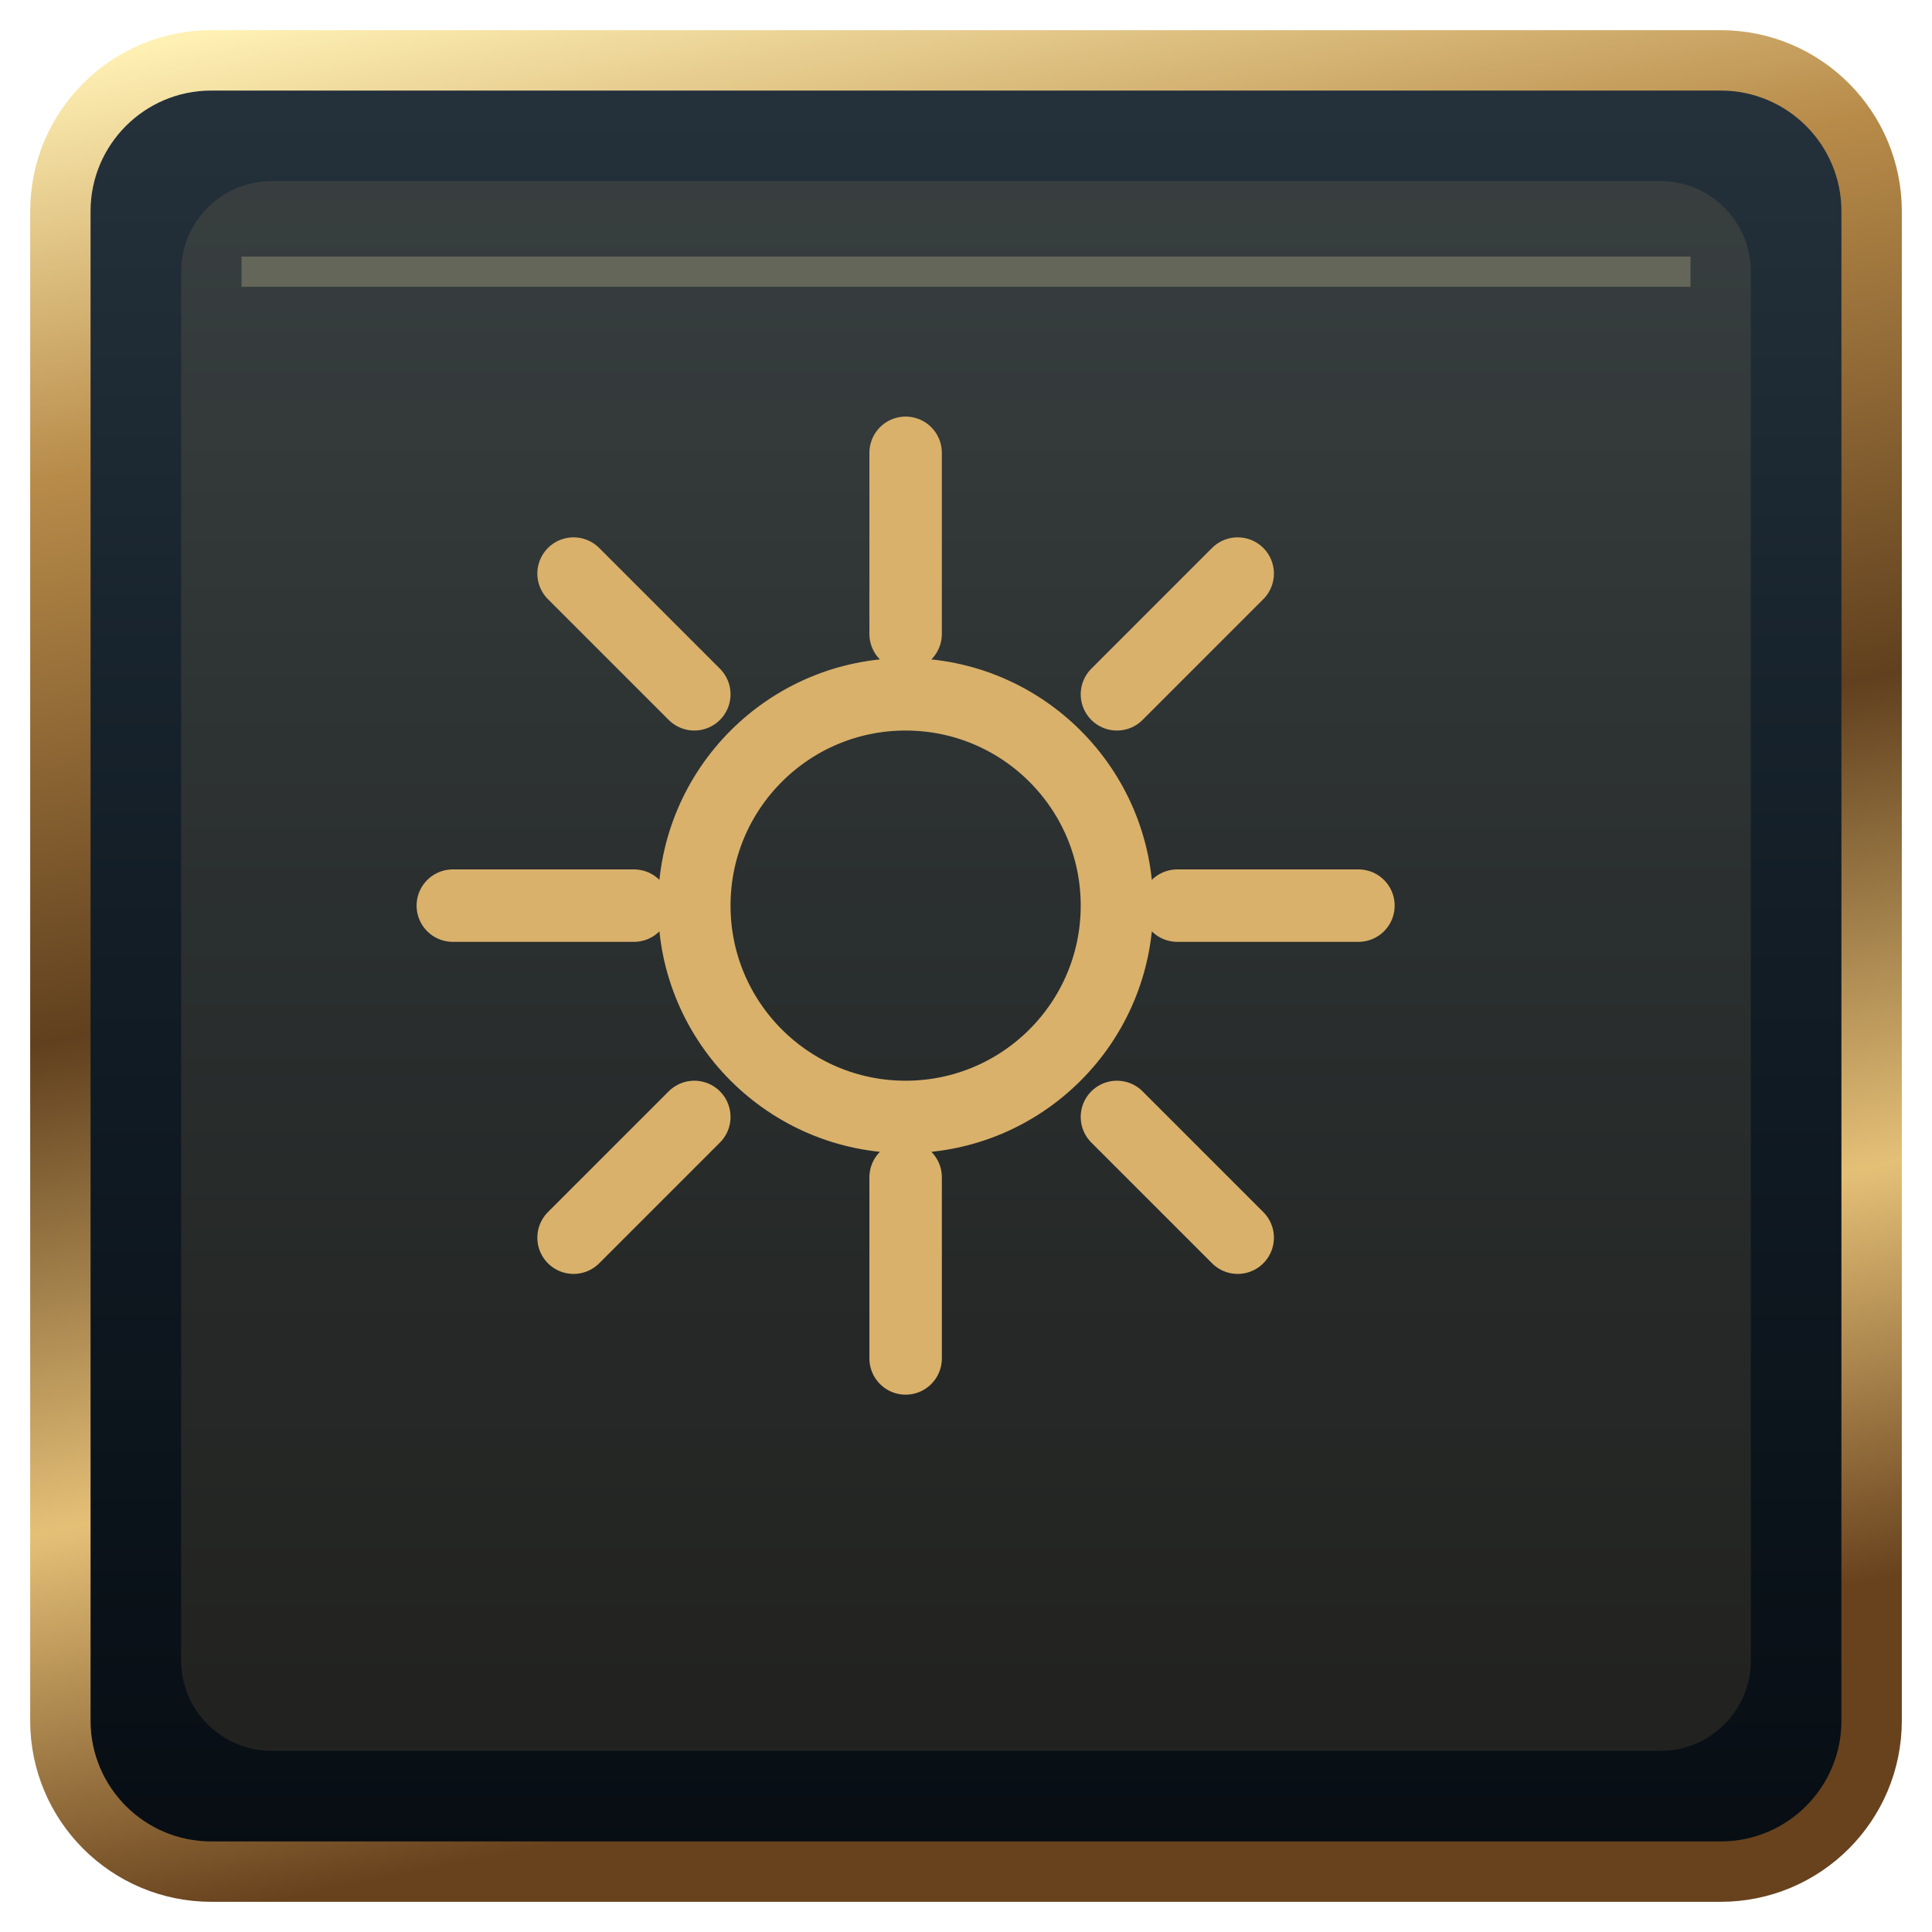
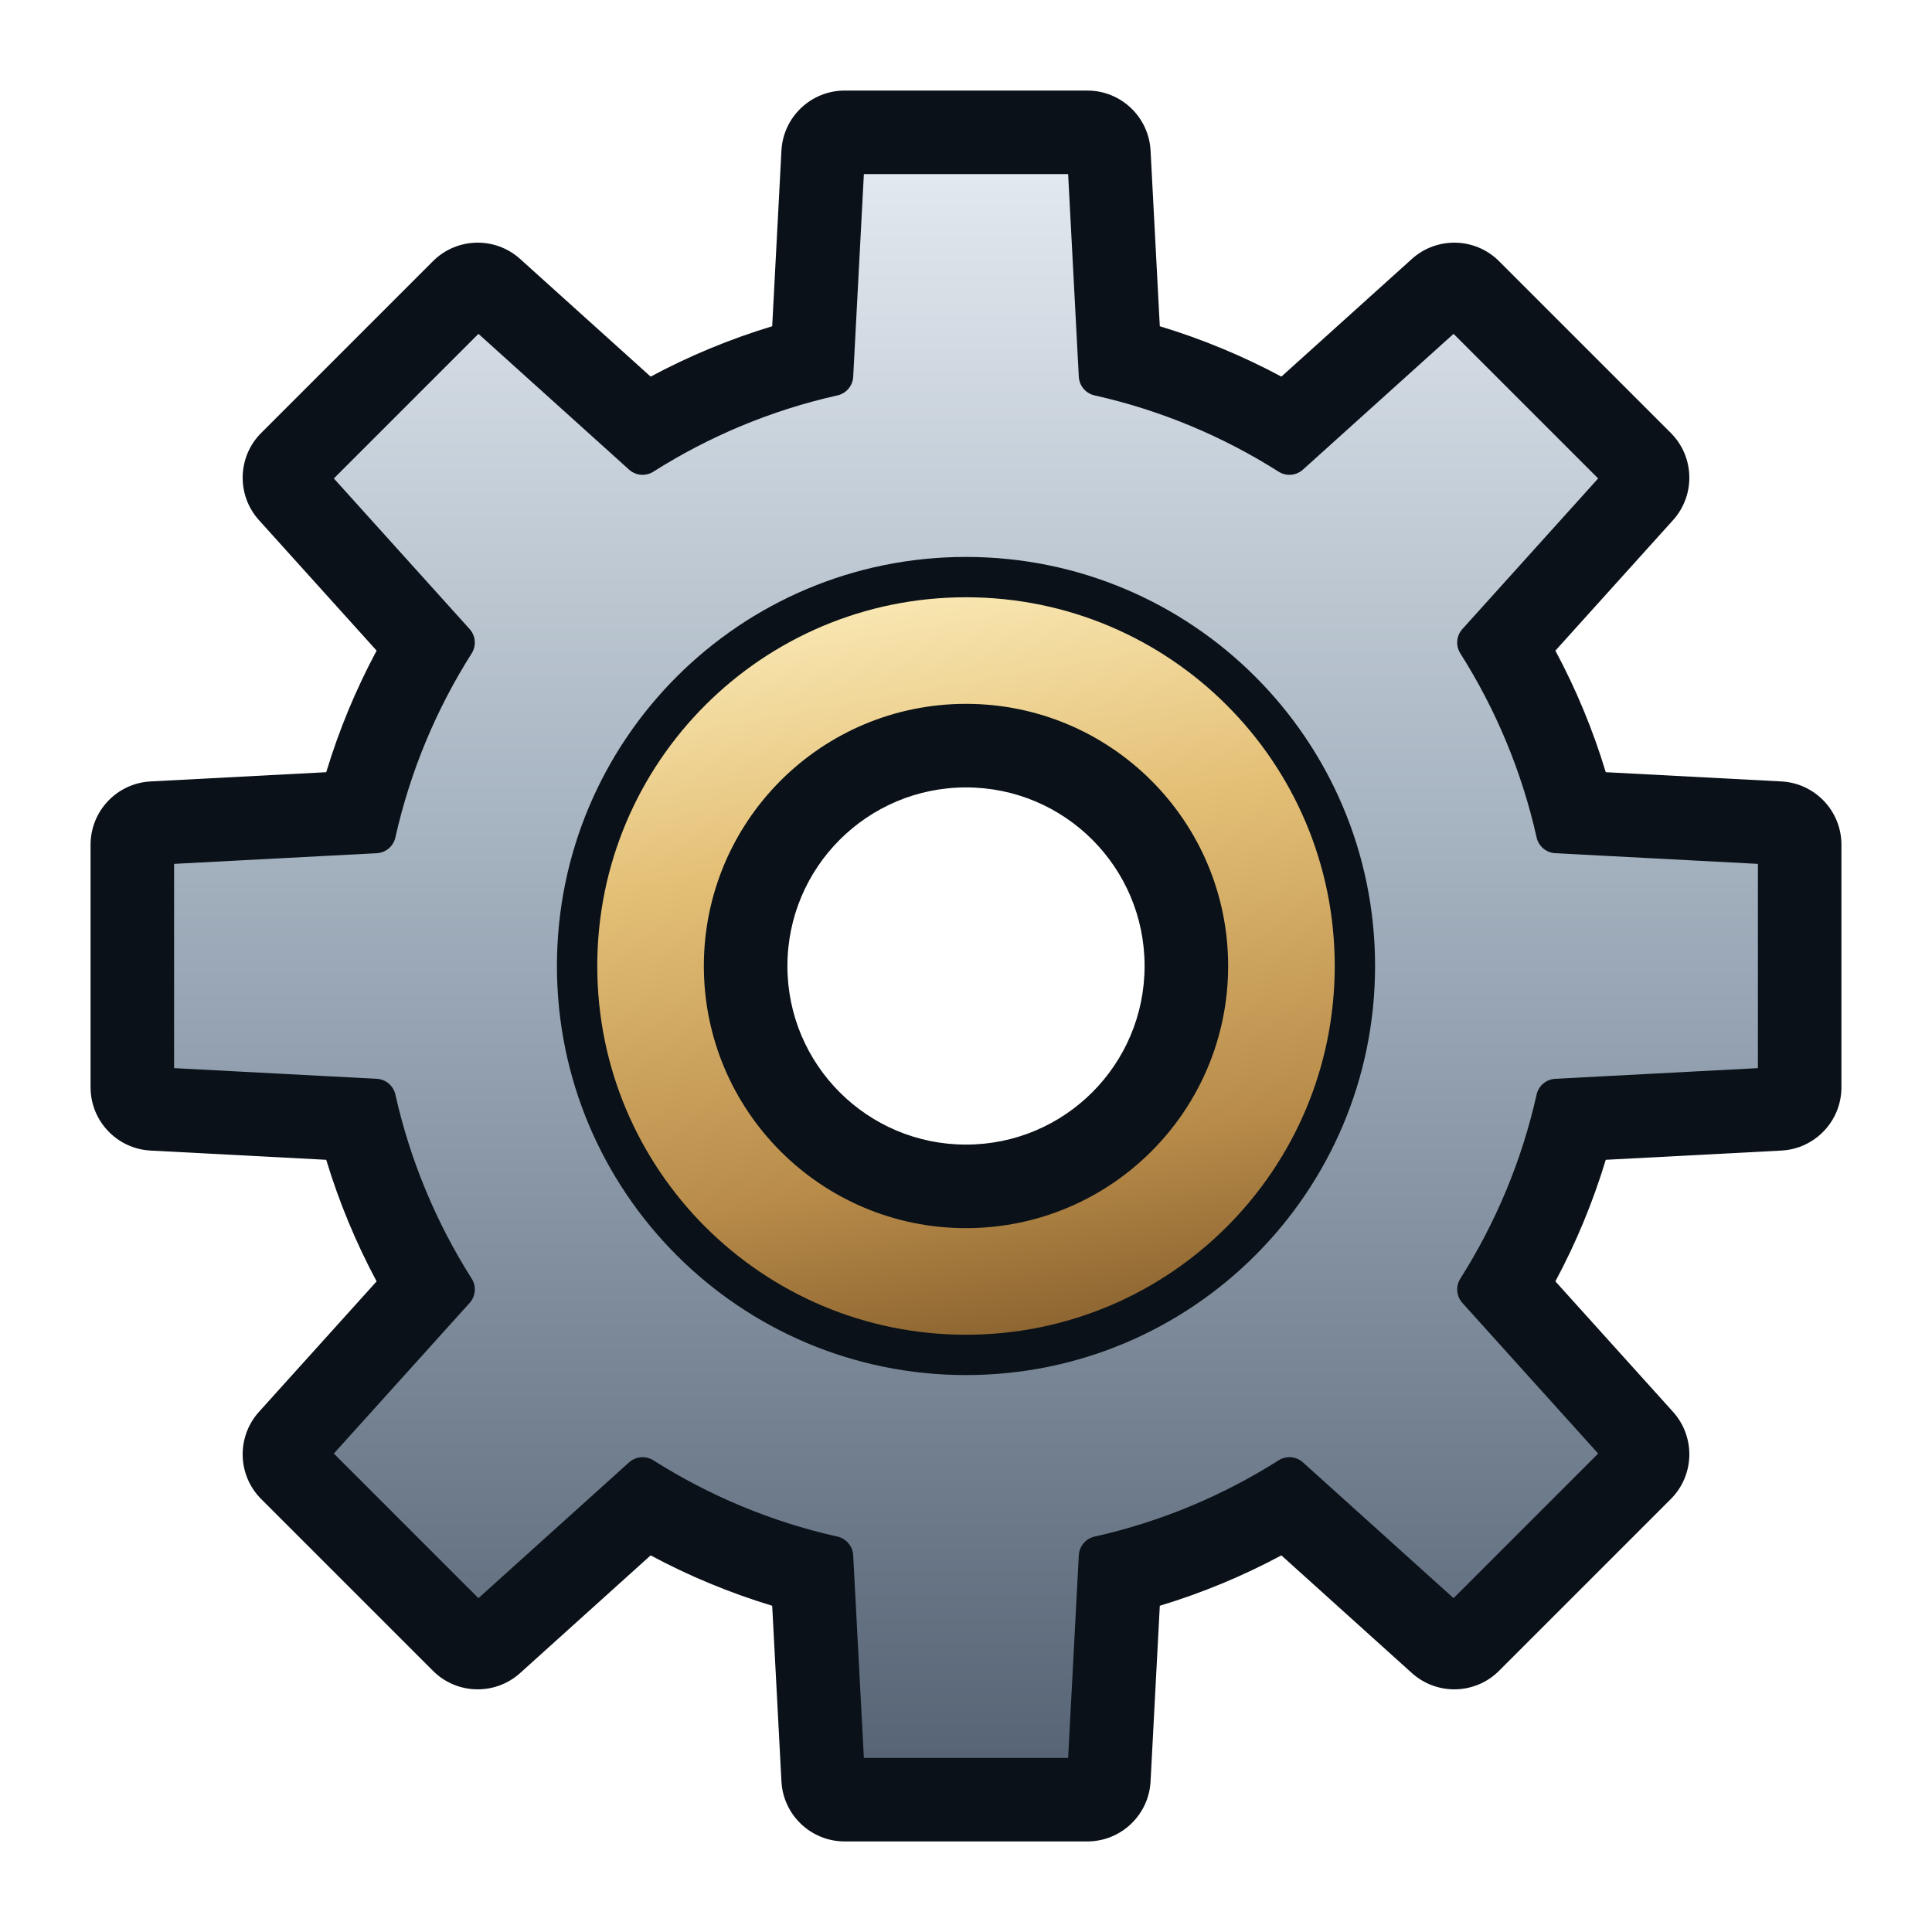
<svg xmlns="http://www.w3.org/2000/svg" width="64" height="64" viewBox="0 0 64 64">
  <defs>
-     <linearGradient id="gold" x2="0.2" y2="1">
-       <stop stop-color="#fff0b4" />
-       <stop offset=".22" stop-color="#b88b49" />
-       <stop offset=".52" stop-color="#60401e" />
-       <stop offset=".78" stop-color="#e4c077" />
-       <stop offset="1" stop-color="#68421d" />
+     <linearGradient id="linear-gradient-1" x1="32" y1="5.099" x2="32" y2="58.901" gradientUnits="userSpaceOnUse">
+       <stop offset="0" stop-color="#e3eaf0" />
+       <stop offset="0.5" stop-color="#9aa8b7" />
+       <stop offset="1" stop-color="#566374" />
    </linearGradient>
-     <linearGradient id="dark" x2="0" y2="1">
-       <stop stop-color="#25323c" />
-       <stop offset=".48" stop-color="#121d26" />
-       <stop offset="1" stop-color="#070d13" />
-     </linearGradient>
-     <linearGradient id="blue" x2="0" y2="1">
-       <stop stop-color="#8bb9df" />
-       <stop offset=".24" stop-color="#3e709d" />
-       <stop offset=".75" stop-color="#173957" />
-       <stop offset="1" stop-color="#0d1e30" />
-     </linearGradient>
-     <linearGradient id="red" x2="0" y2="1">
-       <stop stop-color="#ffc0ad" />
-       <stop offset=".3" stop-color="#e94c5b" />
-       <stop offset="1" stop-color="#7d1b30" />
-     </linearGradient>
-     <linearGradient id="mana" x2="0" y2="1">
-       <stop stop-color="#bdeaff" />
-       <stop offset=".3" stop-color="#419ee6" />
-       <stop offset="1" stop-color="#174c92" />
-     </linearGradient>
-     <linearGradient id="amber" x2="0" y2="1">
-       <stop stop-color="#fff0a5" />
-       <stop offset=".3" stop-color="#dba13b" />
-       <stop offset="1" stop-color="#8e5217" />
-     </linearGradient>
-     <linearGradient id="purple" x2="0" y2="1">
-       <stop stop-color="#f2cfff" />
-       <stop offset=".3" stop-color="#a56de5" />
-       <stop offset="1" stop-color="#4e267d" />
-     </linearGradient>
-     <linearGradient id="green" x2="0" y2="1">
-       <stop stop-color="#d3ffc0" />
-       <stop offset=".3" stop-color="#68c56a" />
-       <stop offset="1" stop-color="#245e35" />
+     <linearGradient id="linear-gradient-2" x1="29.409" y1="17.303" x2="34.591" y2="46.697" gradientUnits="userSpaceOnUse">
+       <stop offset="0" stop-color="#fff3c4" />
+       <stop offset="0.35" stop-color="#e4c077" />
+       <stop offset="0.72" stop-color="#b88b49" />
+       <stop offset="1" stop-color="#7a5426" />
    </linearGradient>
  </defs>
-   <rect x="2" y="2" width="60" height="60" rx="5" fill="url(#dark)" stroke="url(#gold)" stroke-width="2" />
-   <rect x="6" y="6" width="52" height="52" rx="3" fill="#d9b16b" opacity=".12" />
-   <path d="M8 9 H56" stroke="#fff0ba" opacity=".23" />
-   <g transform="translate(12 12)" stroke="#d9b16b" fill="none" stroke-width="2.4" stroke-linejoin="round" stroke-linecap="round">
-     <path d="M18 3 V9 M18 27 V33 M3 18 H9 M27 18 H33 M7 7 L11 11 M25 25 L29 29 M29 7 L25 11 M11 25 L7 29 M18 11 A7 7 0 1 1 18 25 A7 7 0 1 1 18 11" />
+   <g id="Layer_1" data-name="Layer 1">
+     <g id="emblem">
+       <path id="halo" d="M25.886 4.989 C25.945 3.874 26.866 3 27.983 3 L36.017 3 C37.134 3 38.055 3.874 38.114 4.989 L38.42 10.807 C39.825 11.232 41.173 11.793 42.447 12.476 L46.769 8.579 C47.599 7.831 48.869 7.863 49.659 8.653 L55.347 14.341 C56.137 15.131 56.169 16.401 55.421 17.231 L51.524 21.553 C52.207 22.827 52.768 24.175 53.193 25.58 L59.011 25.886 C60.126 25.945 61 26.866 61 27.983 L61 36.017 C61 37.134 60.126 38.055 59.011 38.114 L53.193 38.42 C52.768 39.825 52.207 41.173 51.524 42.447 L55.421 46.769 C56.169 47.599 56.137 48.869 55.347 49.659 L49.659 55.347 C48.869 56.137 47.599 56.169 46.769 55.421 L42.447 51.524 C41.173 52.207 39.825 52.768 38.42 53.193 L38.114 59.011 C38.055 60.126 37.134 61 36.017 61 L27.983 61 C26.866 61 25.945 60.126 25.886 59.011 L25.58 53.193 C24.175 52.768 22.827 52.207 21.553 51.524 L17.231 55.421 C16.401 56.169 15.131 56.137 14.341 55.347 L8.653 49.659 C7.863 48.869 7.831 47.599 8.579 46.769 L12.476 42.447 C11.793 41.173 11.232 39.825 10.807 38.42 L4.989 38.114 C3.874 38.055 3 37.134 3 36.017 L3 27.983 C3 26.866 3.874 25.945 4.989 25.886 L10.807 25.58 C11.232 24.175 11.793 22.827 12.476 21.553 L8.579 17.231 C7.831 16.401 7.863 15.131 8.653 14.341 L14.341 8.653 C15.131 7.863 16.401 7.831 17.231 8.579 L21.553 12.476 C22.827 11.793 24.175 11.232 25.58 10.807 Z M32.001 26.084 C28.733 26.085 26.085 28.733 26.084 32.001 C26.084 35.268 28.732 37.916 32 37.916 C35.268 37.916 37.916 35.268 37.916 32 C37.917 28.732 35.269 26.084 32.001 26.084 Z" fill="#0a1118" />
+       <path id="cog" d="M27.596 12.446 L27.983 5.099 L36.017 5.099 L36.404 12.446 C38.678 12.955 40.805 13.851 42.714 15.061 L48.175 10.138 L53.862 15.825 L48.939 21.286 C50.149 23.195 51.045 25.322 51.554 27.596 L58.901 27.983 L58.901 36.017 L51.554 36.404 C51.045 38.678 50.149 40.805 48.939 42.714 L53.862 48.175 L48.175 53.862 L42.714 48.939 C40.805 50.149 38.678 51.045 36.404 51.554 L36.017 58.901 L27.983 58.901 L27.596 51.554 C25.322 51.045 23.195 50.149 21.286 48.939 L15.825 53.862 L10.138 48.175 L15.061 42.714 C13.851 40.805 12.955 38.678 12.446 36.404 L5.099 36.017 L5.099 27.983 L12.446 27.596 C12.955 25.322 13.851 23.195 15.061 21.286 L10.138 15.825 L15.825 10.138 L21.286 15.061 C23.195 13.851 25.322 12.955 27.596 12.446 Z M32 23.984 C27.572 23.984 23.984 27.572 23.984 32 C23.984 36.428 27.572 40.016 32 40.016 C36.428 40.016 40.016 36.428 40.016 32 C40.016 27.572 36.428 23.984 32 23.984 Z" fill="url(#linear-gradient-1)" stroke="#0a1118" stroke-width="1.336" stroke-linejoin="round" />
+       <path id="hub" d="M19.117 32 C19.117 24.881 24.881 19.117 32 19.117 C39.119 19.117 44.883 24.881 44.883 32 C44.883 39.119 39.119 44.883 32 44.883 C24.881 44.883 19.117 39.119 19.117 32 Z M32 23.984 C27.572 23.984 23.984 27.572 23.984 32 C23.984 36.428 27.572 40.016 32 40.016 C36.428 40.016 40.016 36.428 40.016 32 C40.016 27.572 36.428 23.984 32 23.984 Z" fill="url(#linear-gradient-2)" stroke="#0a1118" stroke-width="1.336" stroke-linejoin="round" />
+     </g>
  </g>
</svg>
